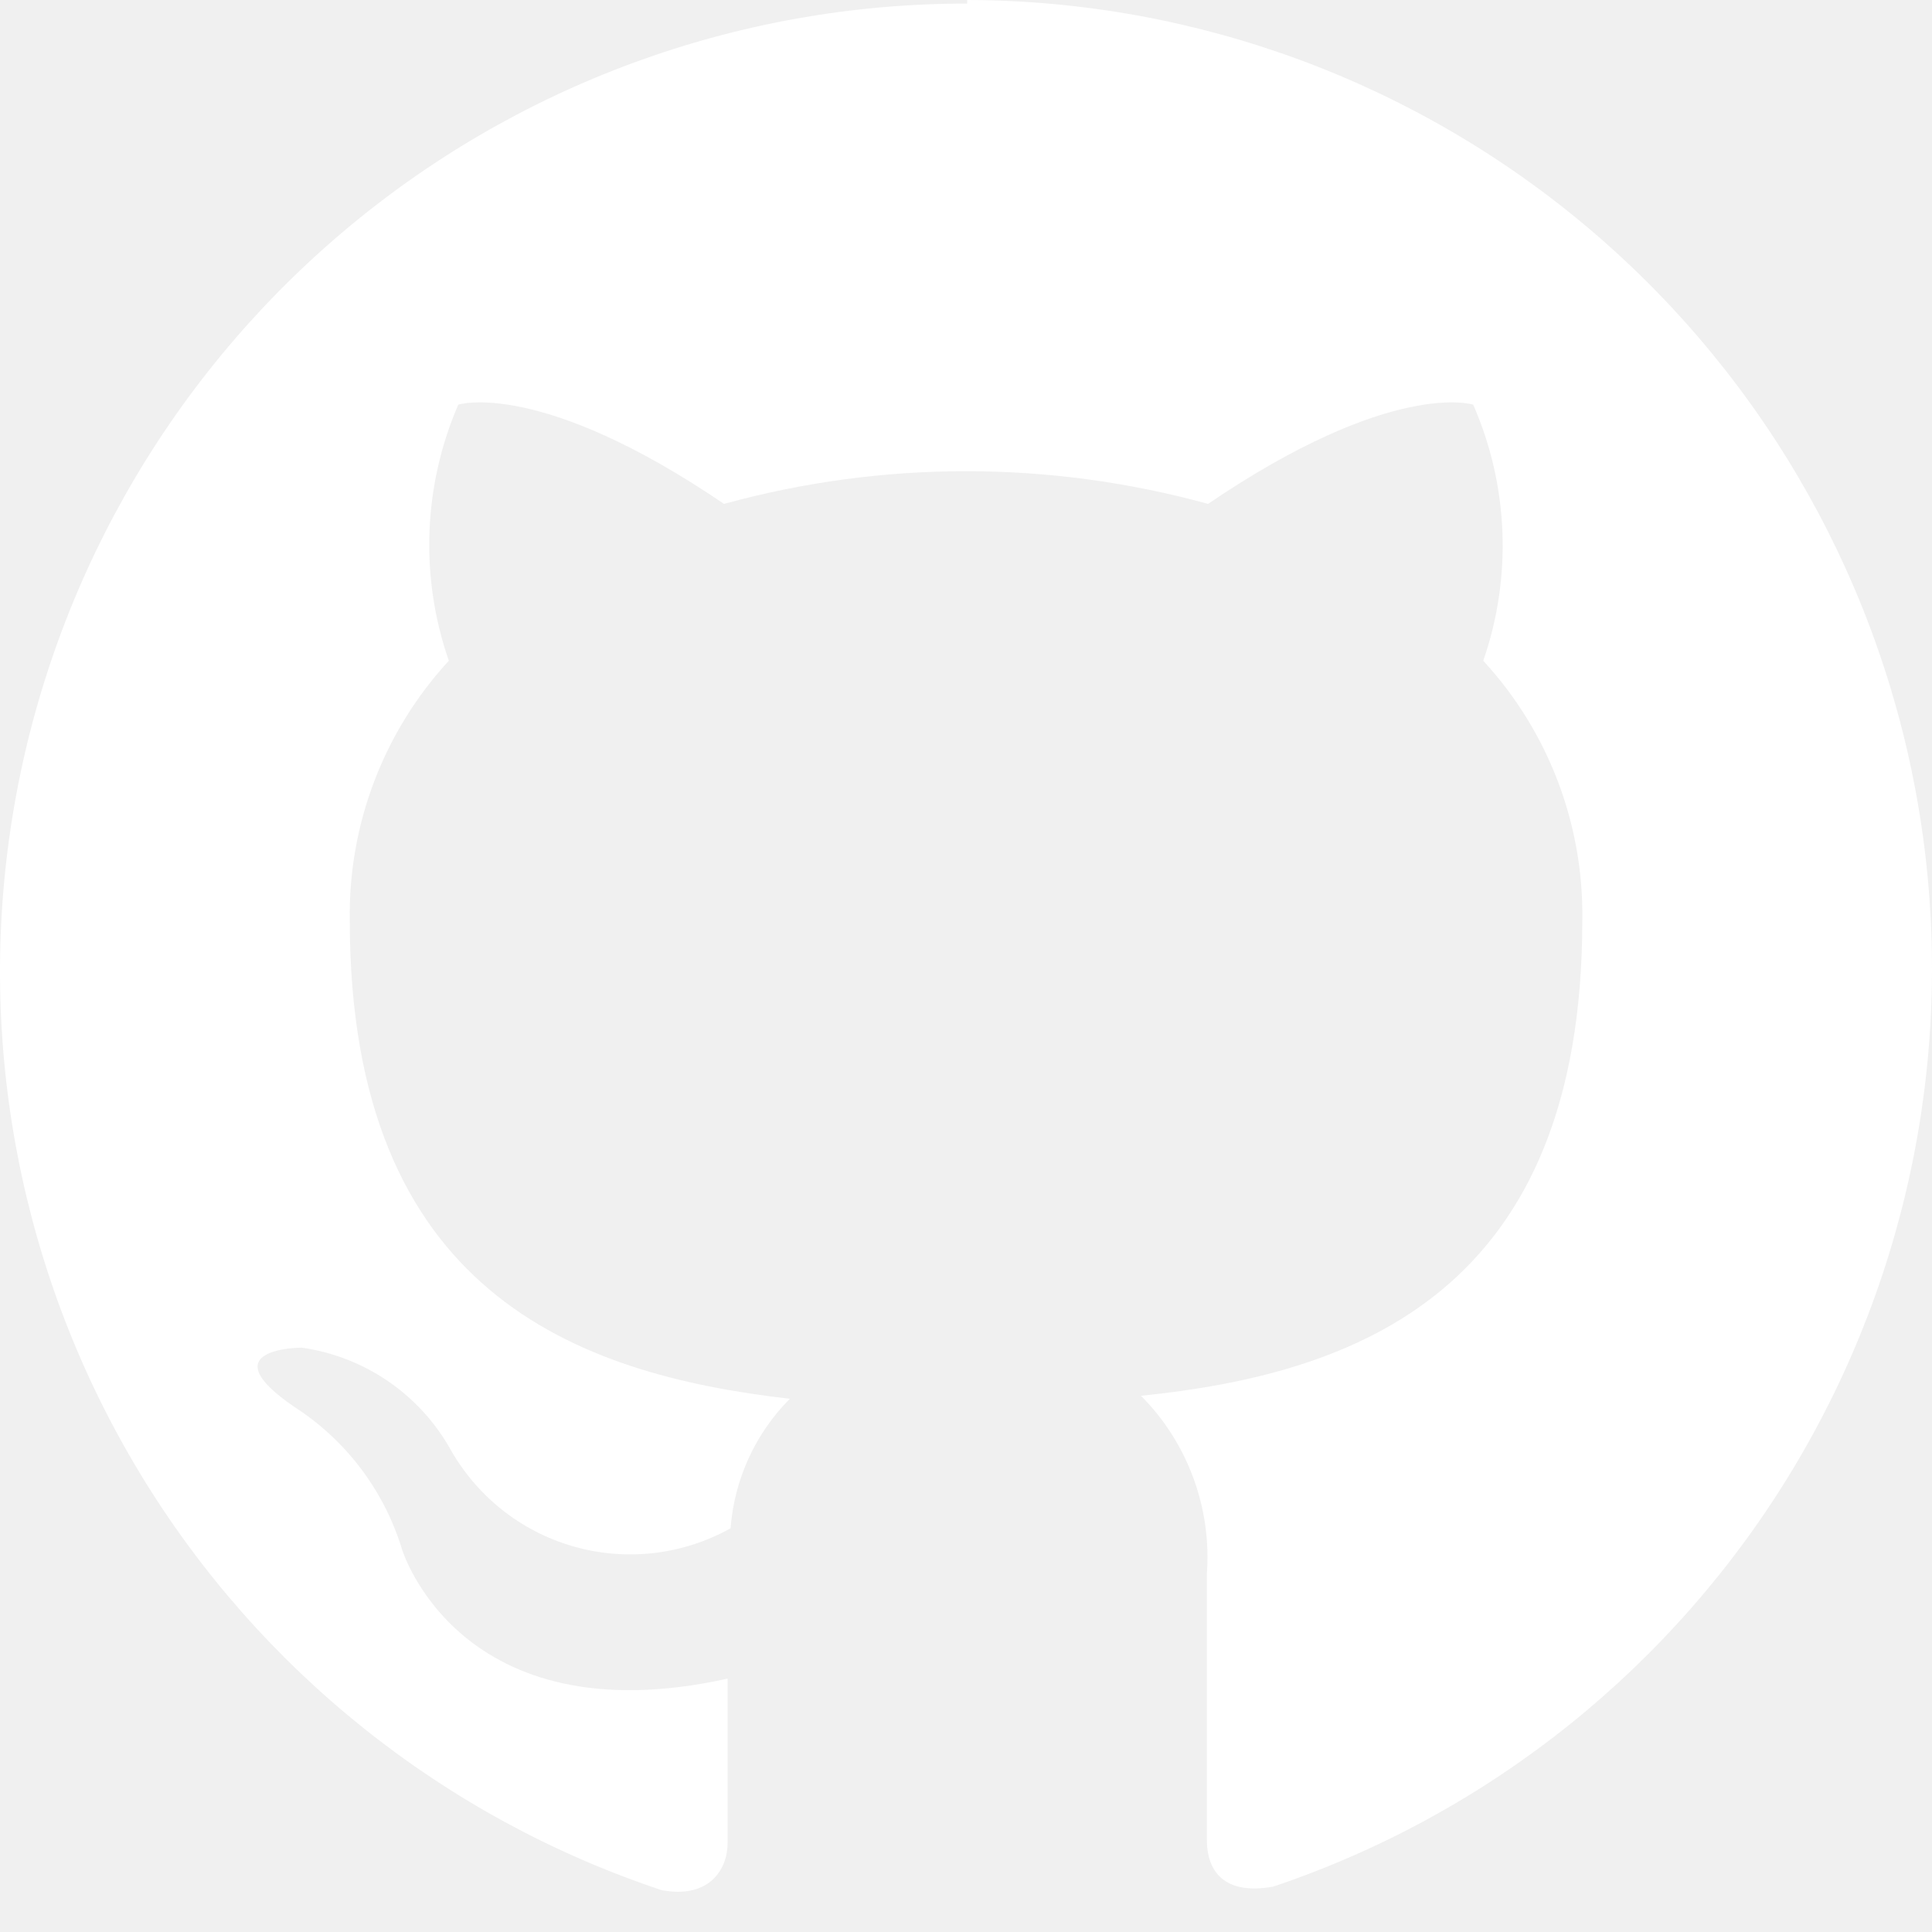
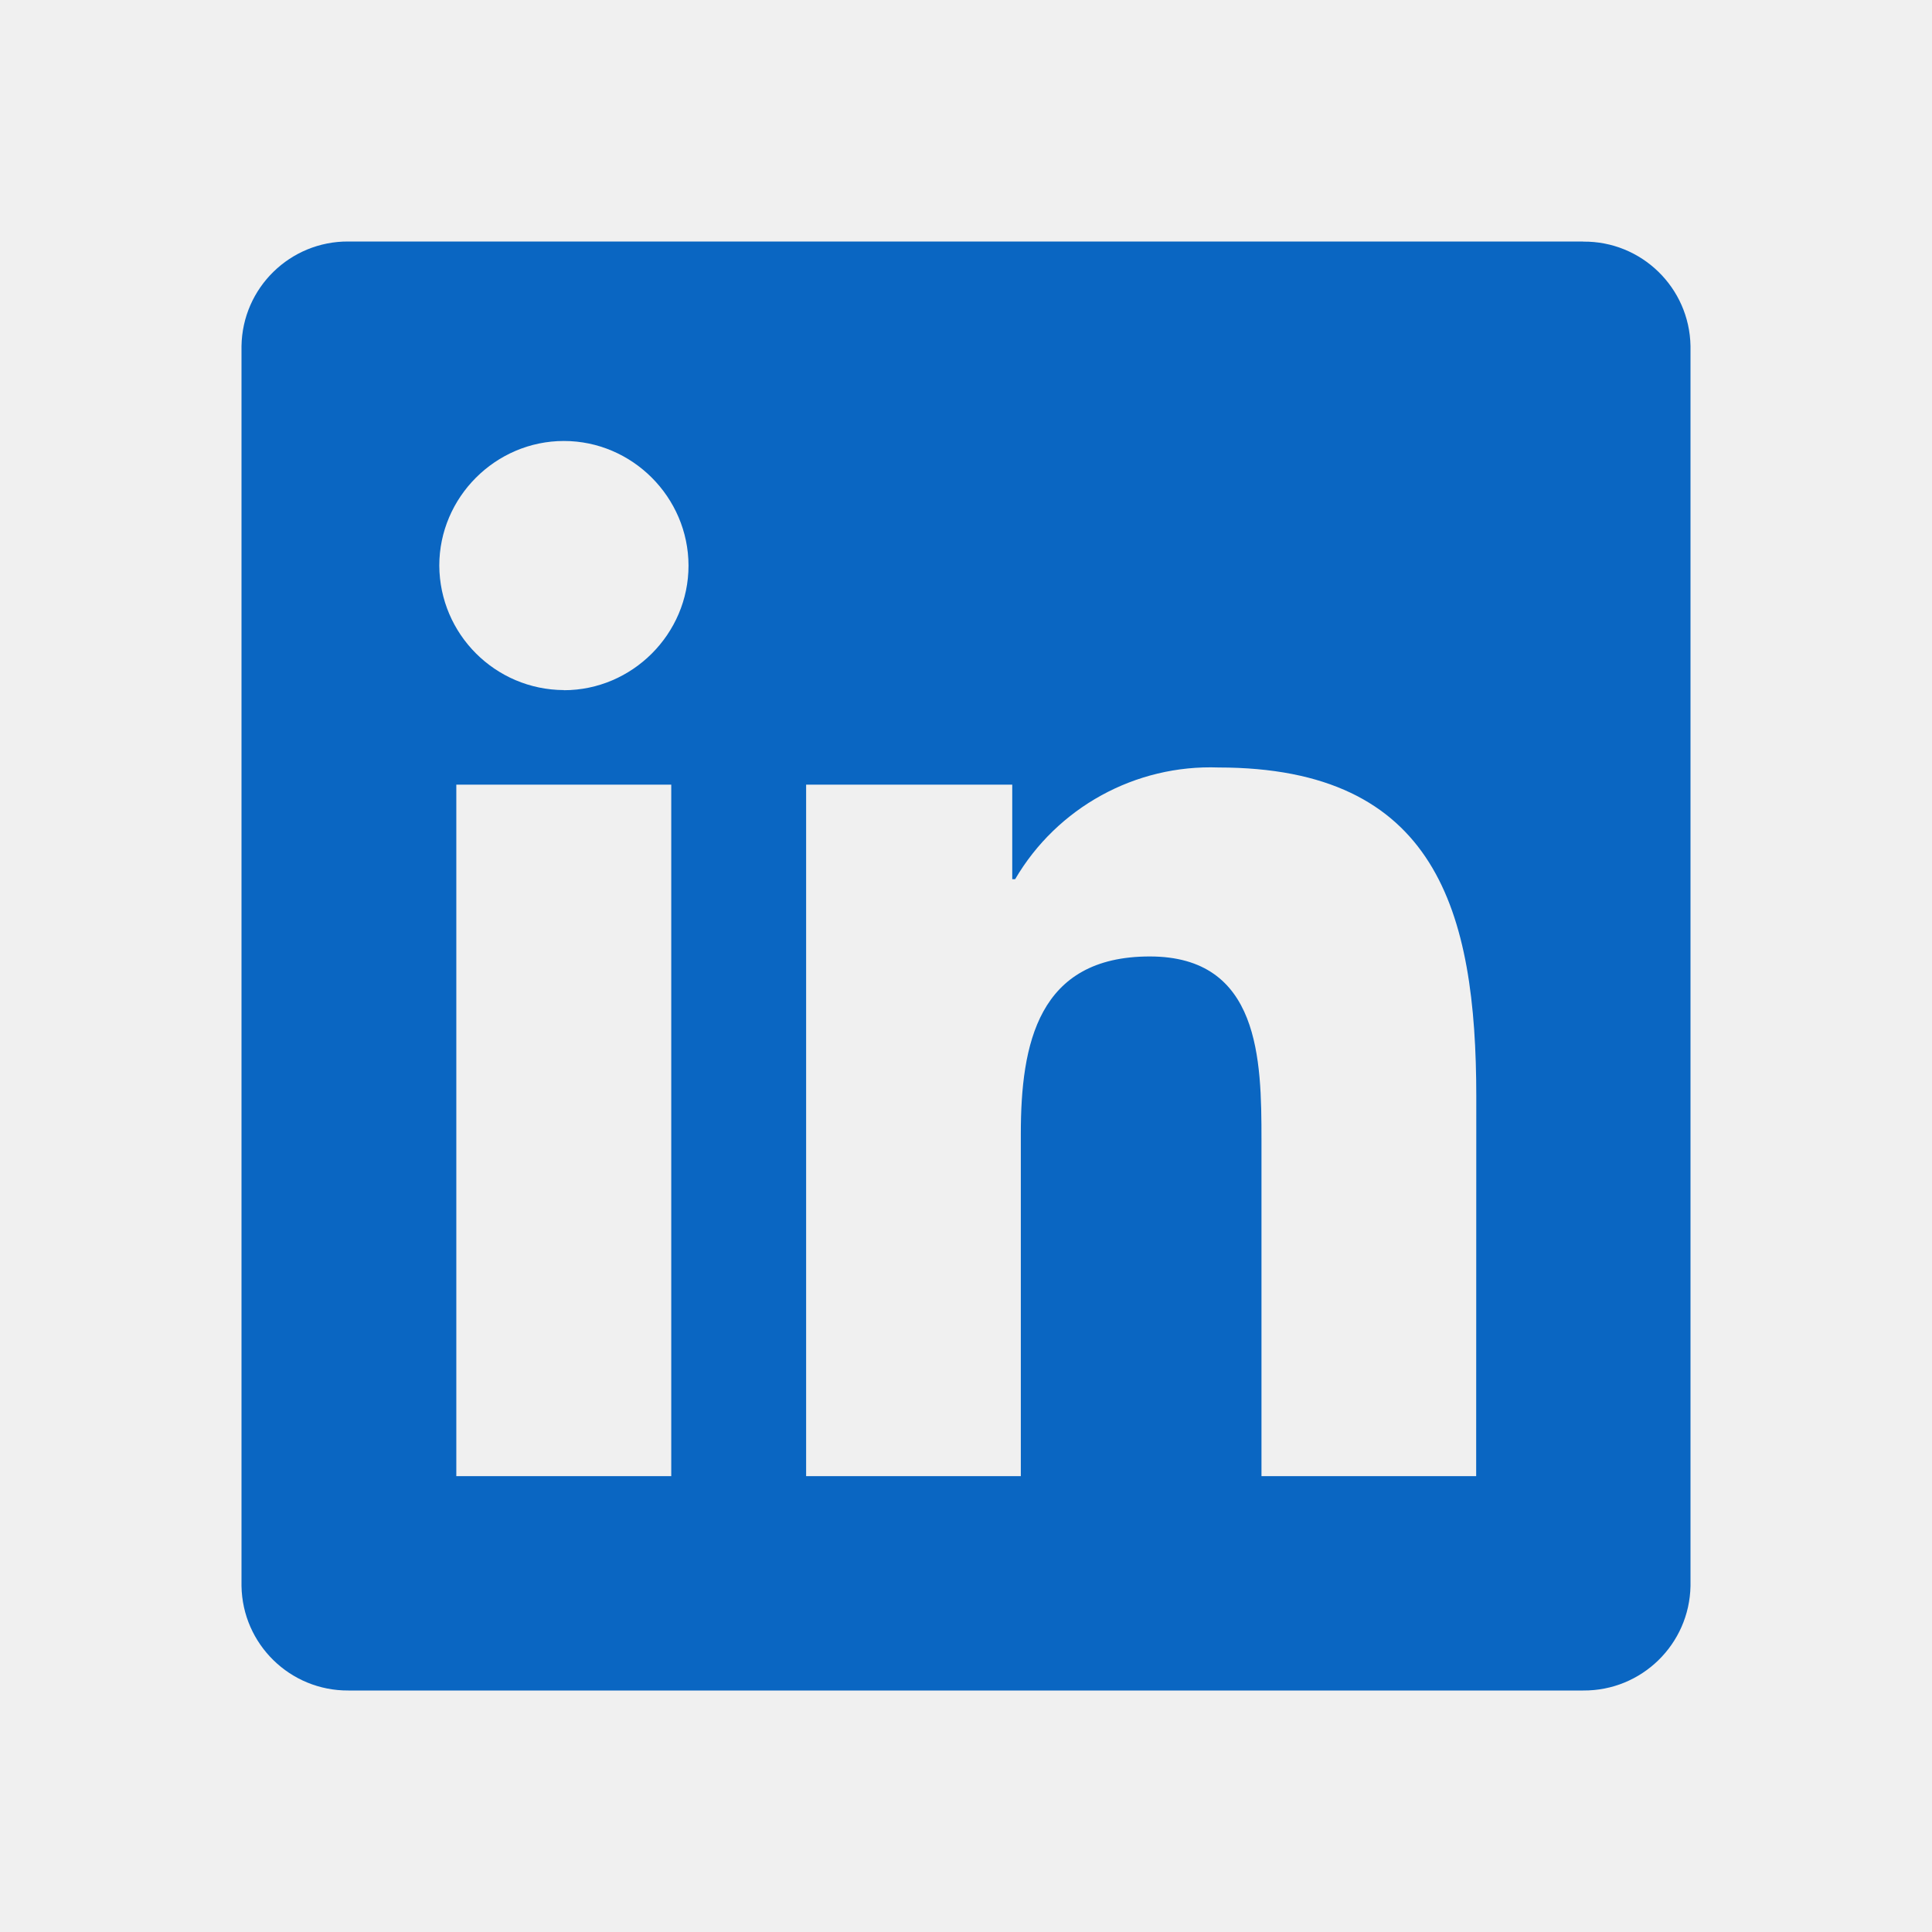
- <svg xmlns="http://www.w3.org/2000/svg" width="48" height="48" viewBox="0 0 48 48" fill="none">
-   <path fill-rule="evenodd" clip-rule="evenodd" d="M24.03 0.089C18.326 0.083 12.805 2.112 8.459 5.813C4.112 9.515 1.223 14.646 0.31 20.287C-0.604 25.928 0.518 31.71 3.474 36.598C6.43 41.486 11.027 45.16 16.441 46.961C17.635 47.182 18.077 46.429 18.077 45.794C18.077 45.159 18.077 43.713 18.077 41.705C11.401 43.181 9.986 38.487 9.986 38.487C9.542 37.032 8.597 35.782 7.319 34.958C5.153 33.482 7.496 33.482 7.496 33.482C8.255 33.59 8.98 33.869 9.616 34.298C10.252 34.728 10.782 35.297 11.165 35.962C11.492 36.554 11.931 37.076 12.459 37.498C12.987 37.92 13.593 38.233 14.242 38.419C14.891 38.606 15.57 38.662 16.241 38.585C16.912 38.508 17.561 38.299 18.151 37.97C18.243 36.755 18.766 35.614 19.624 34.752C14.29 34.146 8.69 32.08 8.69 22.868C8.653 20.48 9.534 18.171 11.151 16.416C10.429 14.341 10.513 12.07 11.386 10.053C11.386 10.053 13.405 9.404 17.988 12.519C21.924 11.436 26.078 11.436 30.014 12.519C34.597 9.404 36.601 10.053 36.601 10.053C37.483 12.067 37.572 14.34 36.851 16.416C38.468 18.171 39.349 20.48 39.312 22.868C39.312 32.109 33.698 34.132 28.348 34.678C28.922 35.255 29.365 35.95 29.647 36.714C29.929 37.478 30.044 38.294 29.984 39.107C29.984 42.325 29.984 44.923 29.984 45.706C29.984 46.488 30.412 47.093 31.635 46.872C37.032 45.054 41.609 41.375 44.549 36.49C47.489 31.605 48.602 25.833 47.689 20.203C46.776 14.573 43.895 9.451 39.562 5.751C35.229 2.05 29.724 0.012 24.03 0V0.089Z" fill="white" />
+ <svg xmlns="http://www.w3.org/2000/svg" width="800px" height="800px" viewBox="0 0 16 16" fill="none">
+   <path fill="#0A66C2" d="M12.225 12.225h-1.778V9.44c0-.664-.012-1.519-.925-1.519-.926 0-1.068.724-1.068 1.47v2.834H6.676V6.498h1.707v.783h.024c.348-.594.996-.95 1.684-.925 1.802 0 2.135 1.185 2.135 2.728l-.001 3.14zM4.67 5.715a1.037 1.037 0 01-1.032-1.031c0-.566.466-1.032 1.032-1.032.566 0 1.031.466 1.032 1.032 0 .566-.466 1.032-1.032 1.032zm.889 6.51h-1.78V6.498h1.78v5.727zM13.11 2H2.885A.88.88 0 002 2.866v10.268a.88.88 0 00.885.866h10.226a.882.882 0 00.889-.866V2.865a.88.88 0 00-.889-.864z" />
</svg>
